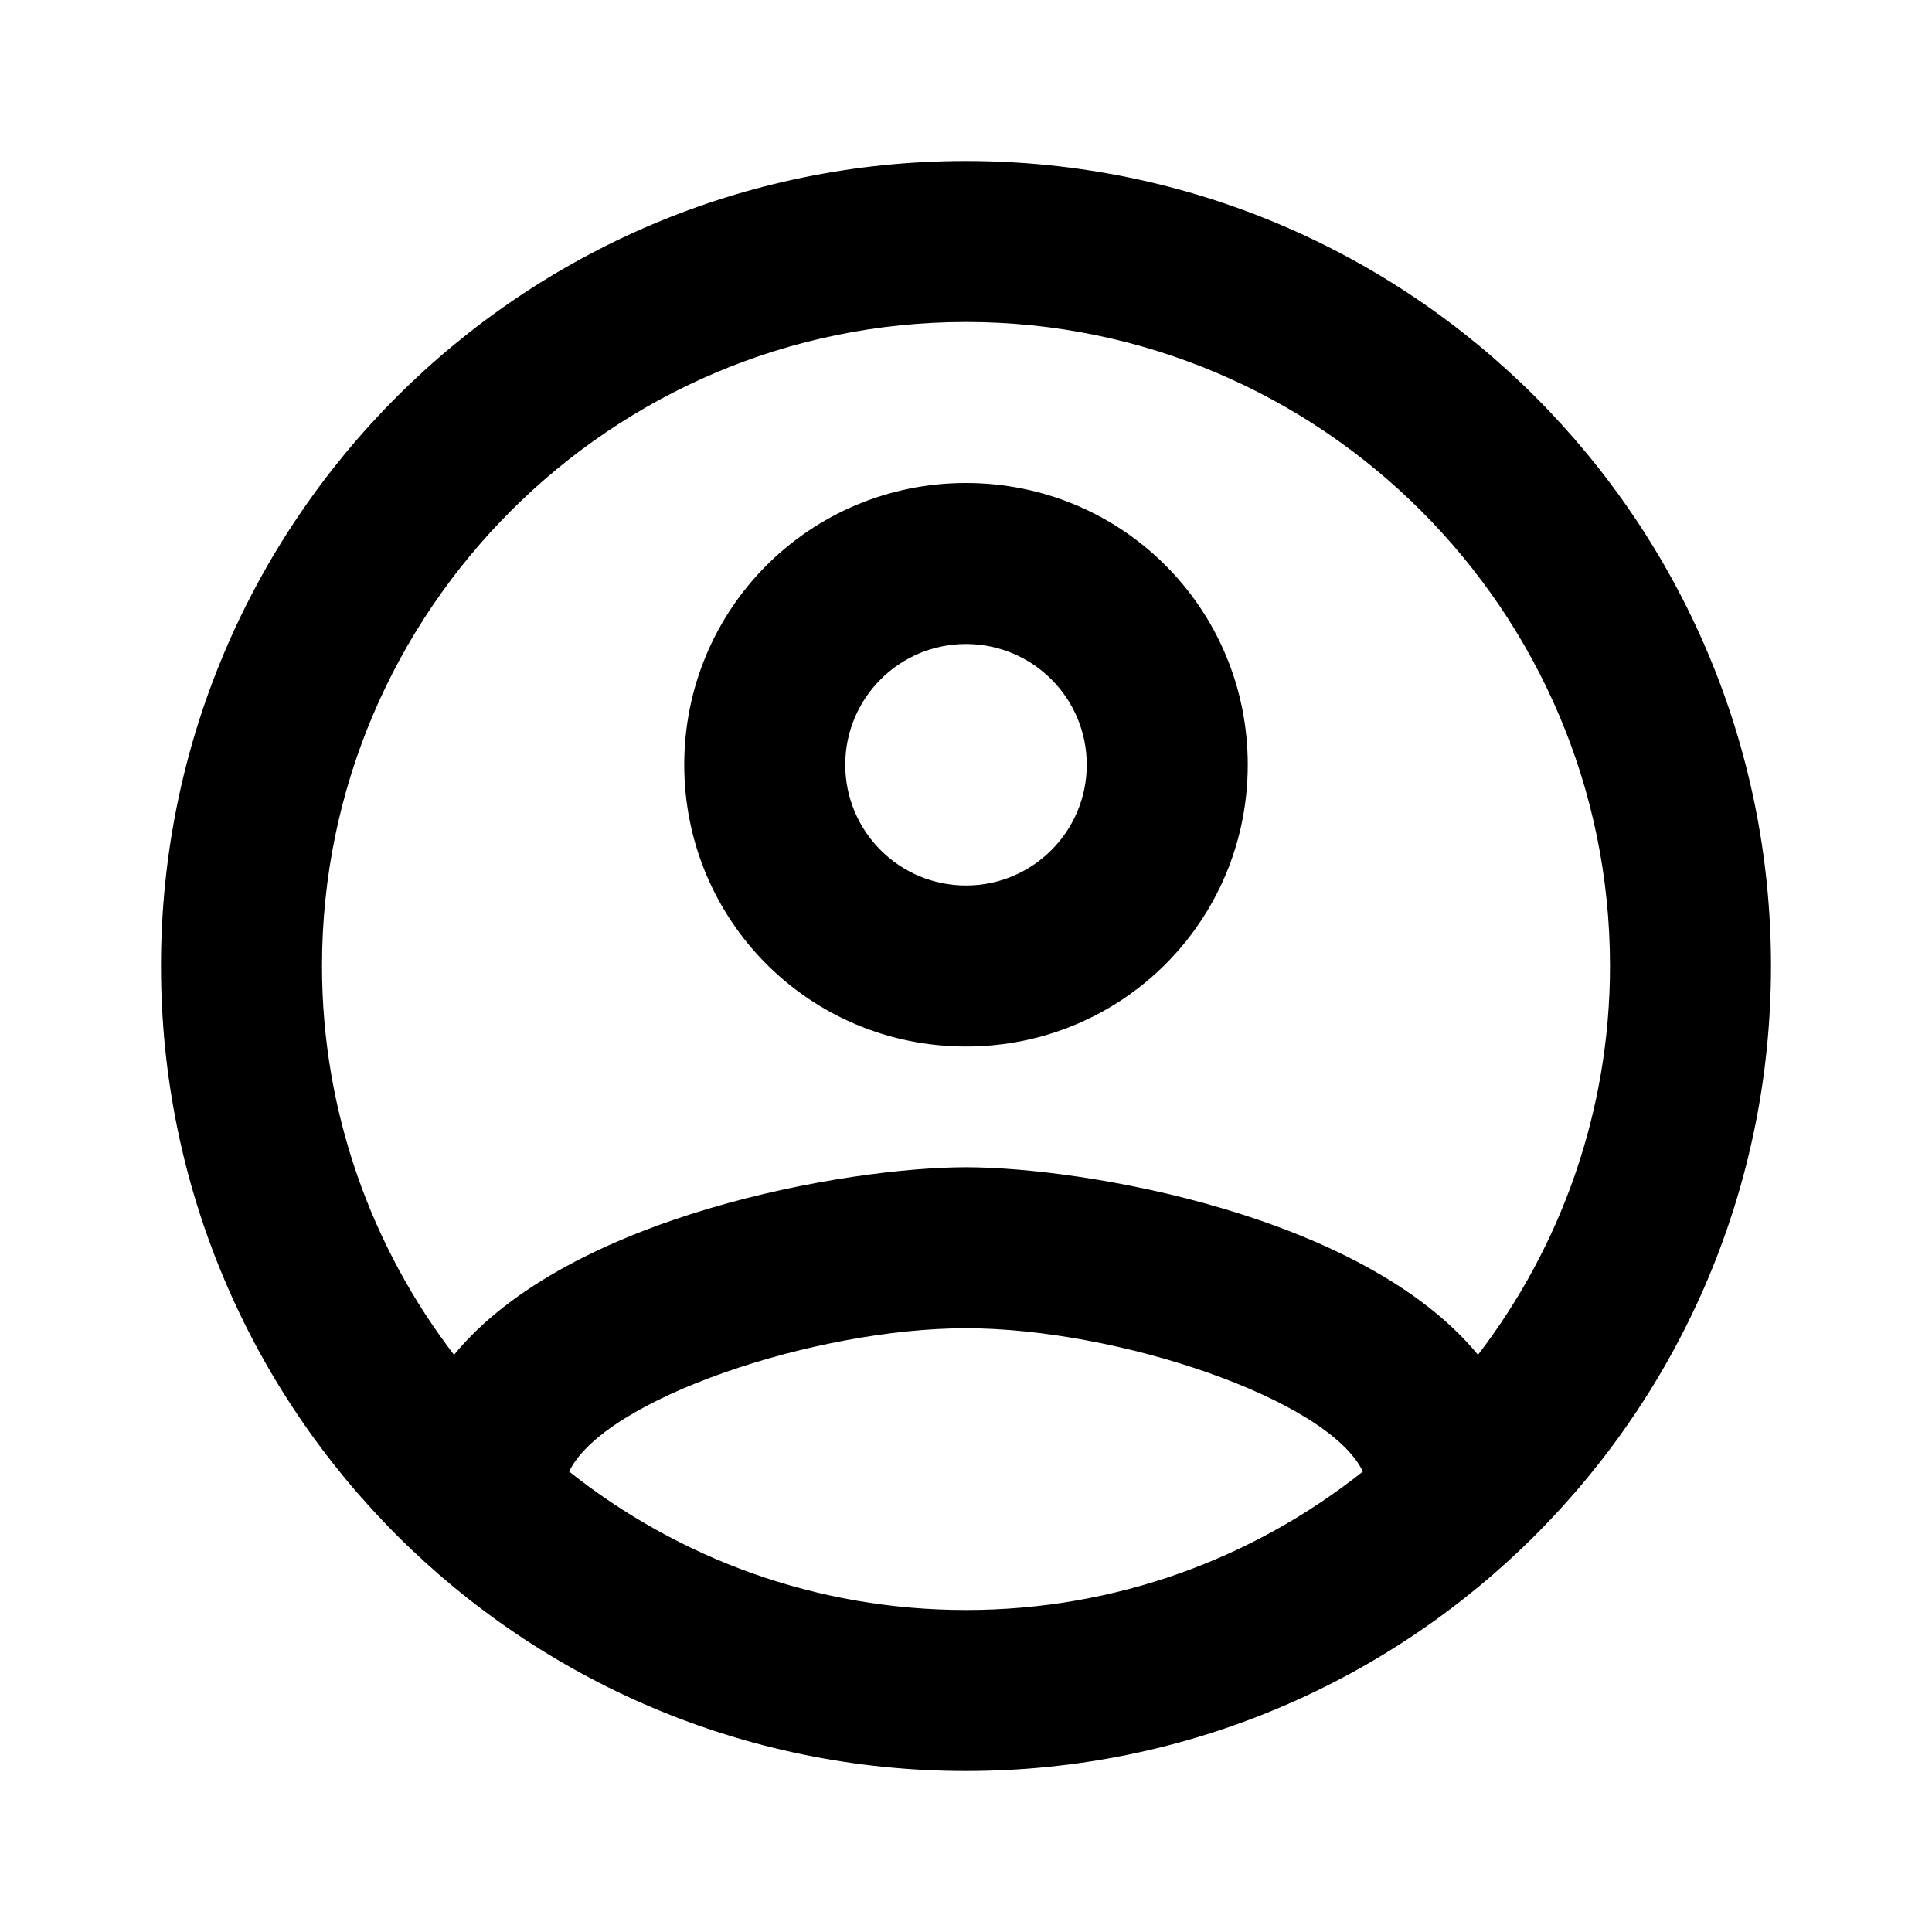
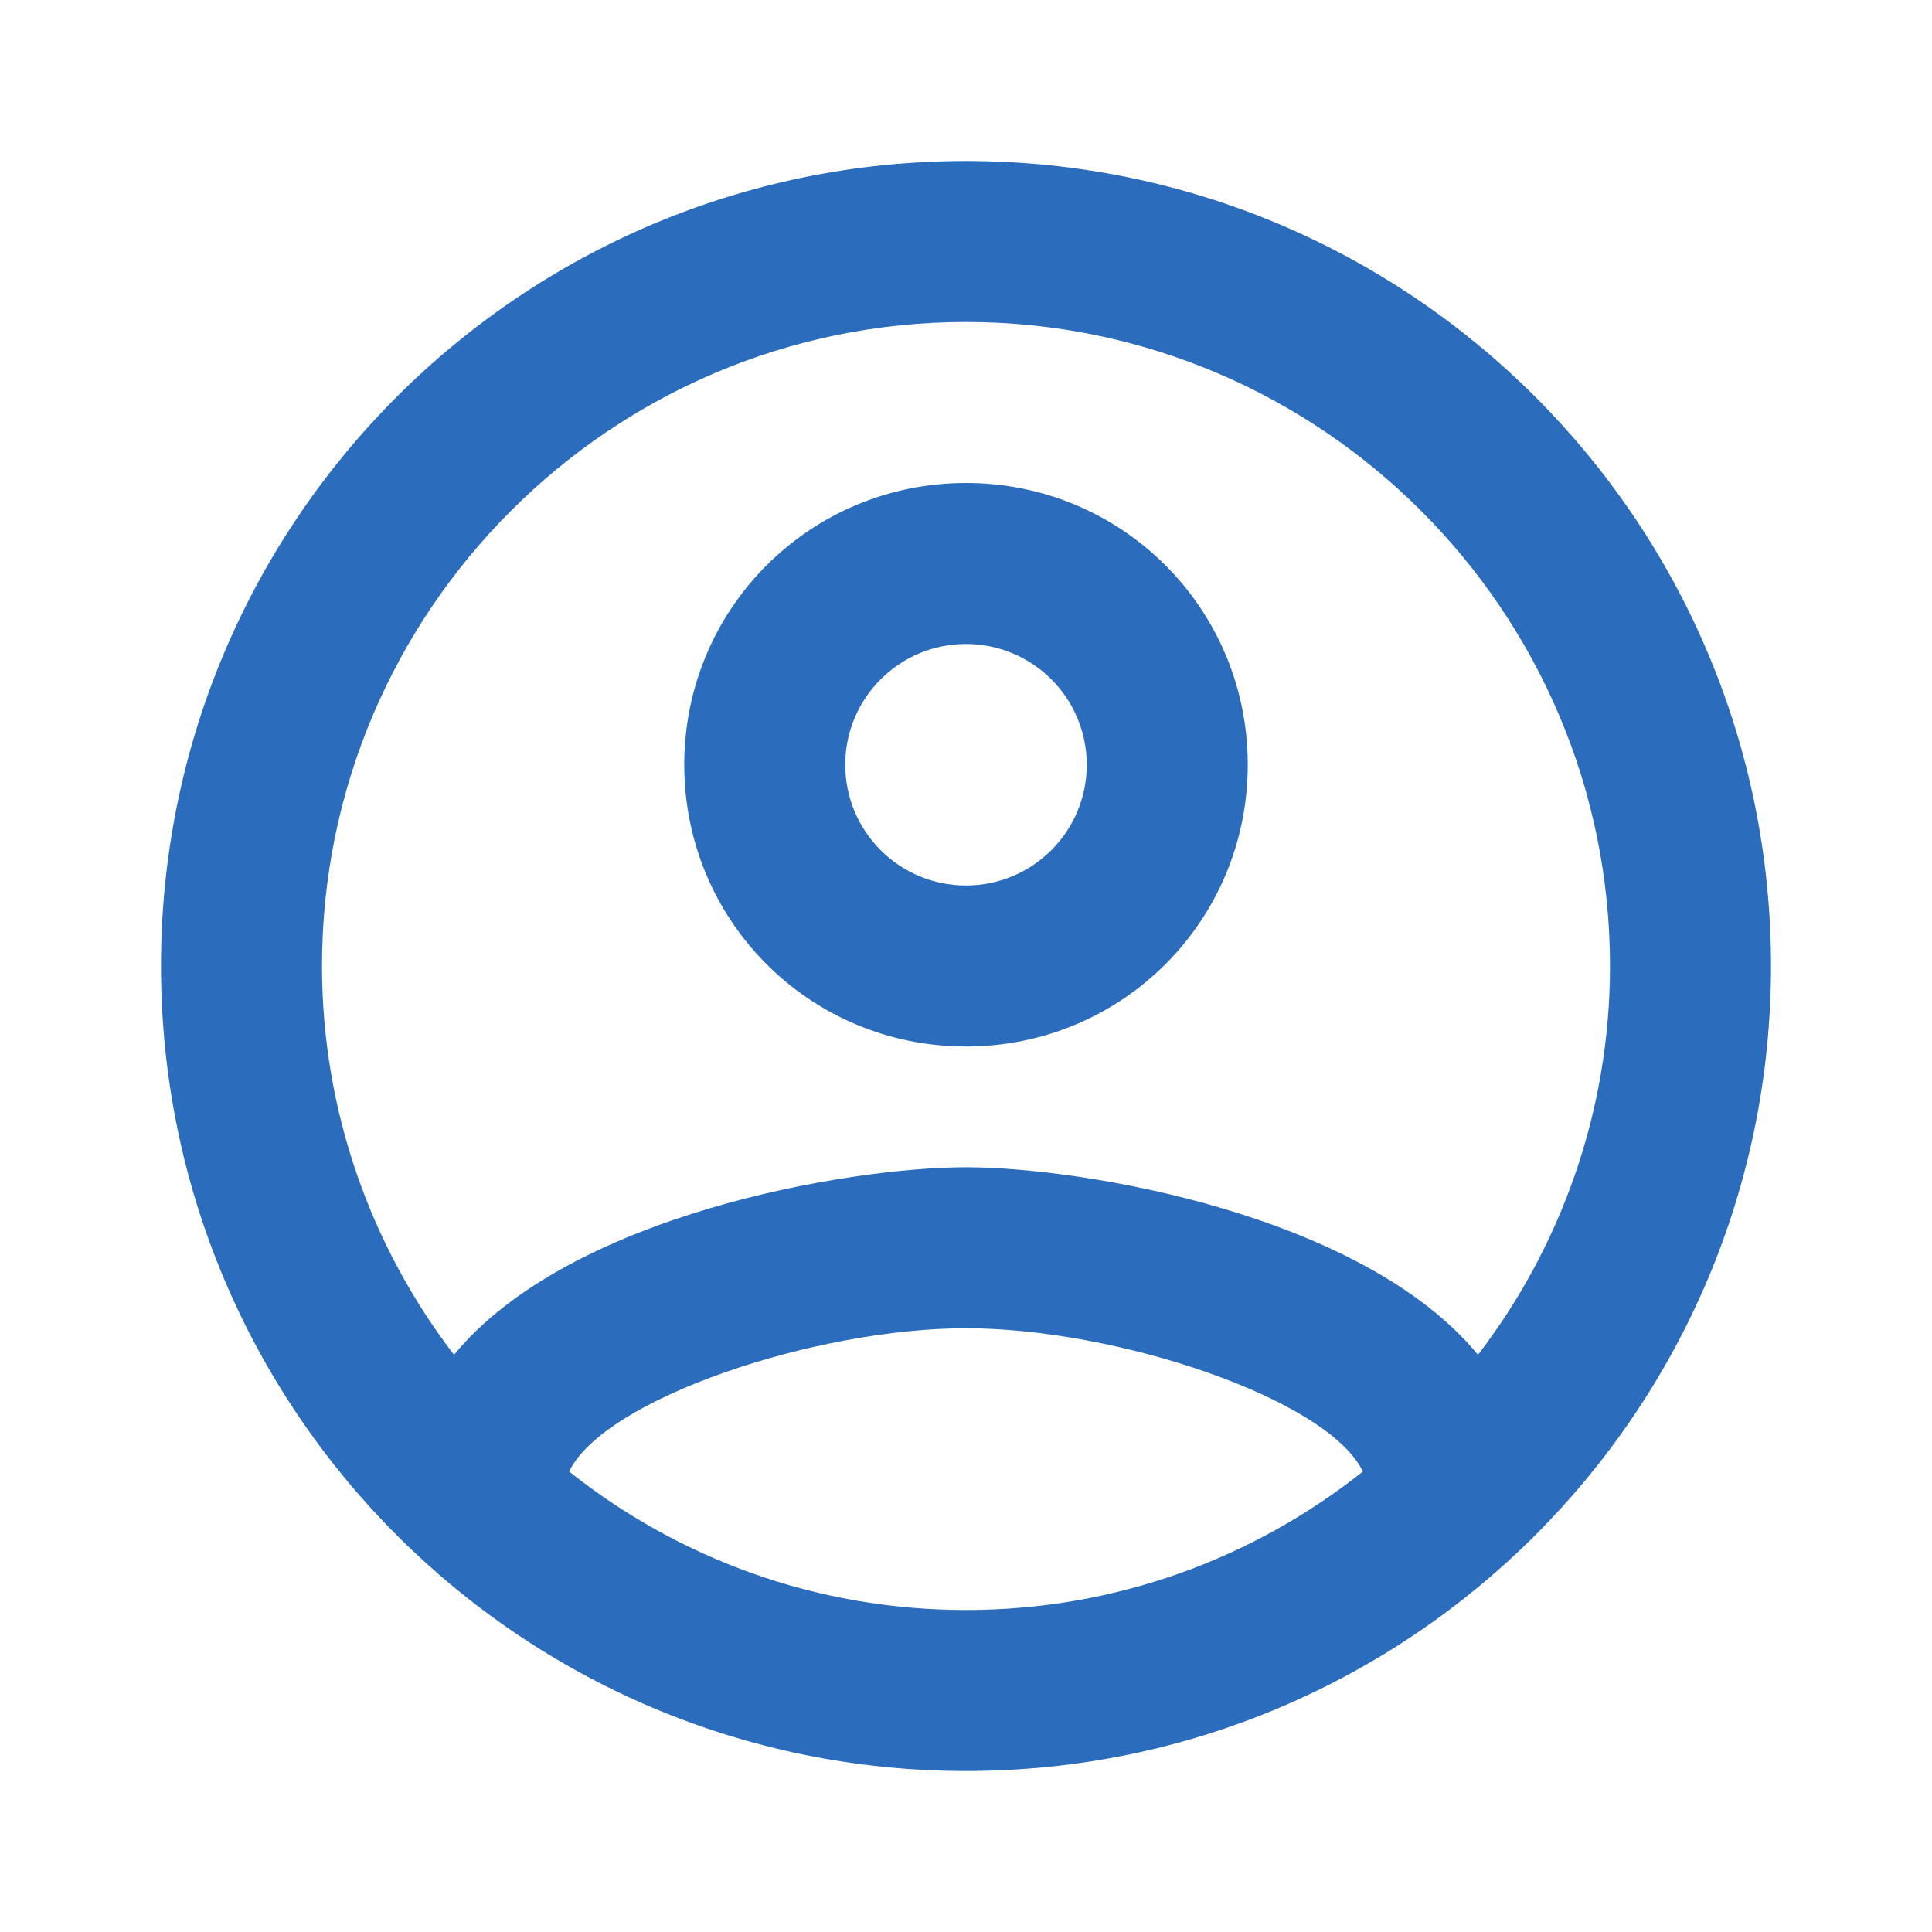
- <svg xmlns="http://www.w3.org/2000/svg" viewBox="0 0 24 24">
+ <svg xmlns="http://www.w3.org/2000/svg" viewBox="0 0 24 24" fill="#2c6cbc">
  <path d="M12,2A10,10 0 0,0 2,12A10,10 0 0,0 12,22A10,10 0 0,0 22,12A10,10 0 0,0 12,2M7.07,18.28C7.5,17.38 10.12,16.5 12,16.5C13.88,16.5 16.5,17.38 16.93,18.28C15.57,19.36 13.86,20 12,20C10.14,20 8.43,19.36 7.07,18.28M18.36,16.83C16.93,15.09 13.46,14.5 12,14.5C10.54,14.5 7.07,15.09 5.64,16.83C4.62,15.5 4,13.82 4,12C4,7.59 7.59,4 12,4C16.41,4 20,7.59 20,12C20,13.82 19.38,15.5 18.36,16.83M12,6C10.06,6 8.5,7.56 8.5,9.5C8.5,11.44 10.06,13 12,13C13.94,13 15.5,11.44 15.5,9.5C15.5,7.56 13.94,6 12,6M12,11A1.5,1.5 0 0,1 10.5,9.5A1.5,1.5 0 0,1 12,8A1.5,1.5 0 0,1 13.5,9.5A1.5,1.5 0 0,1 12,11Z" />
</svg>
